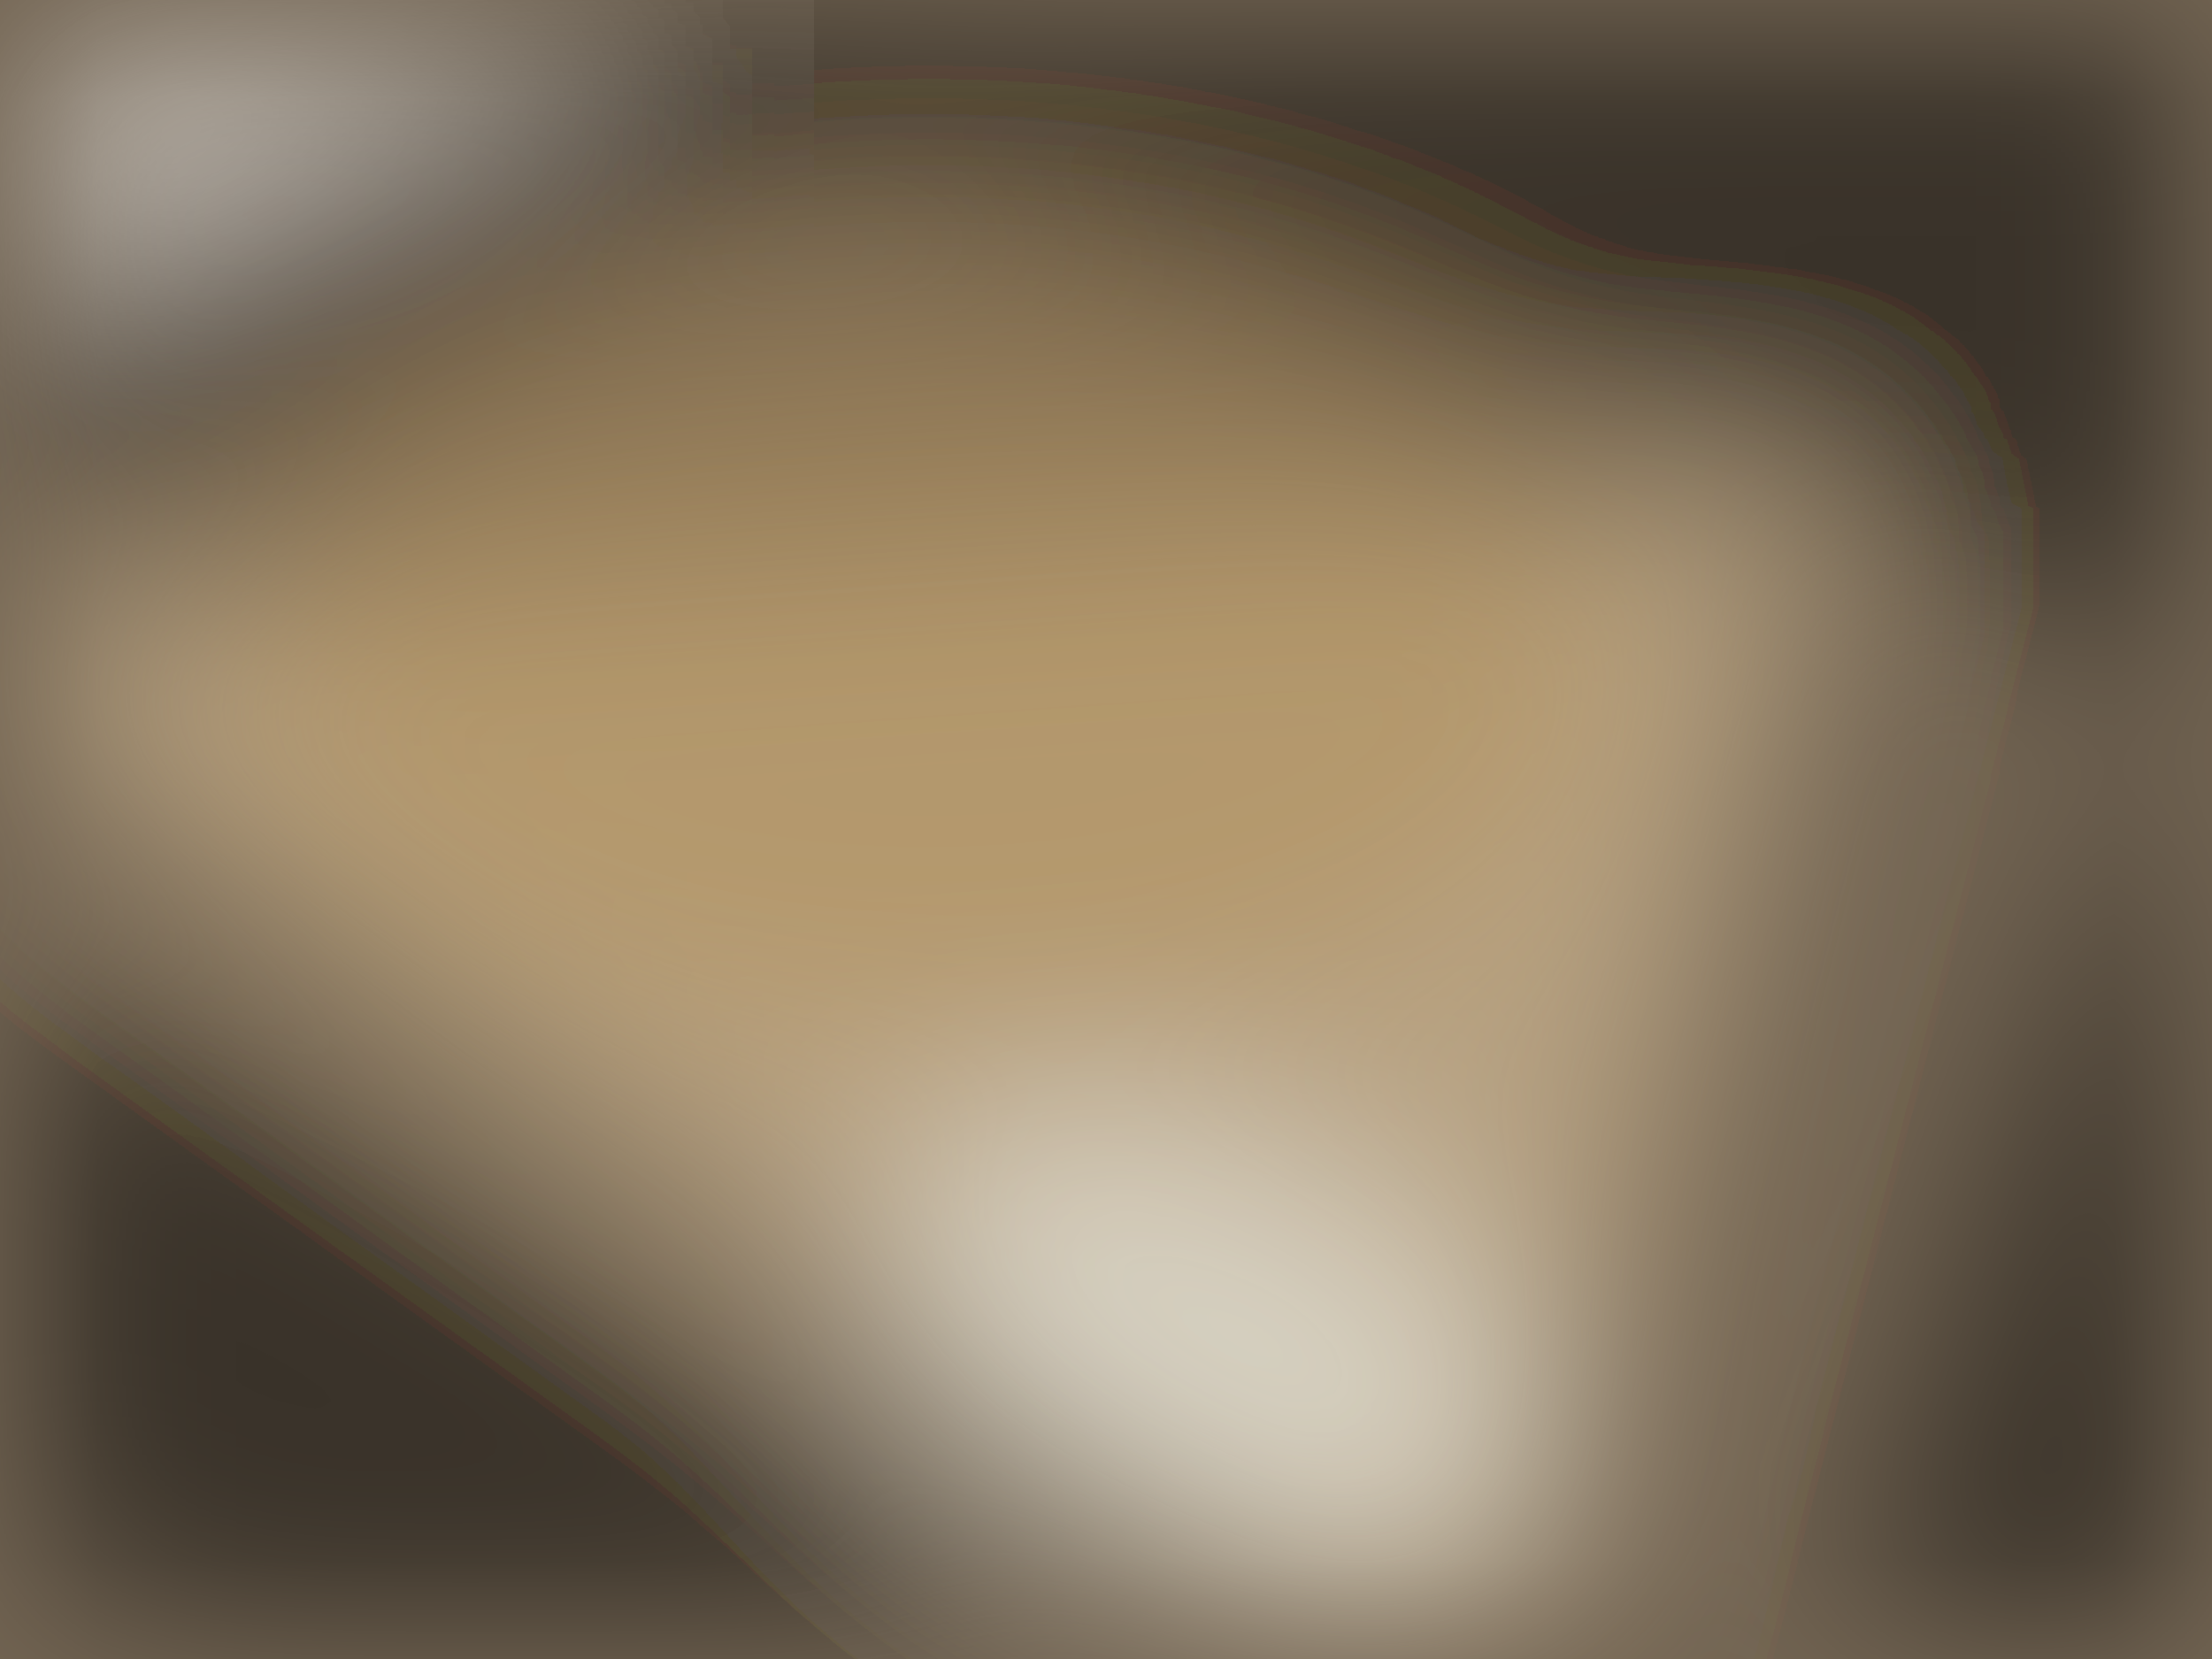
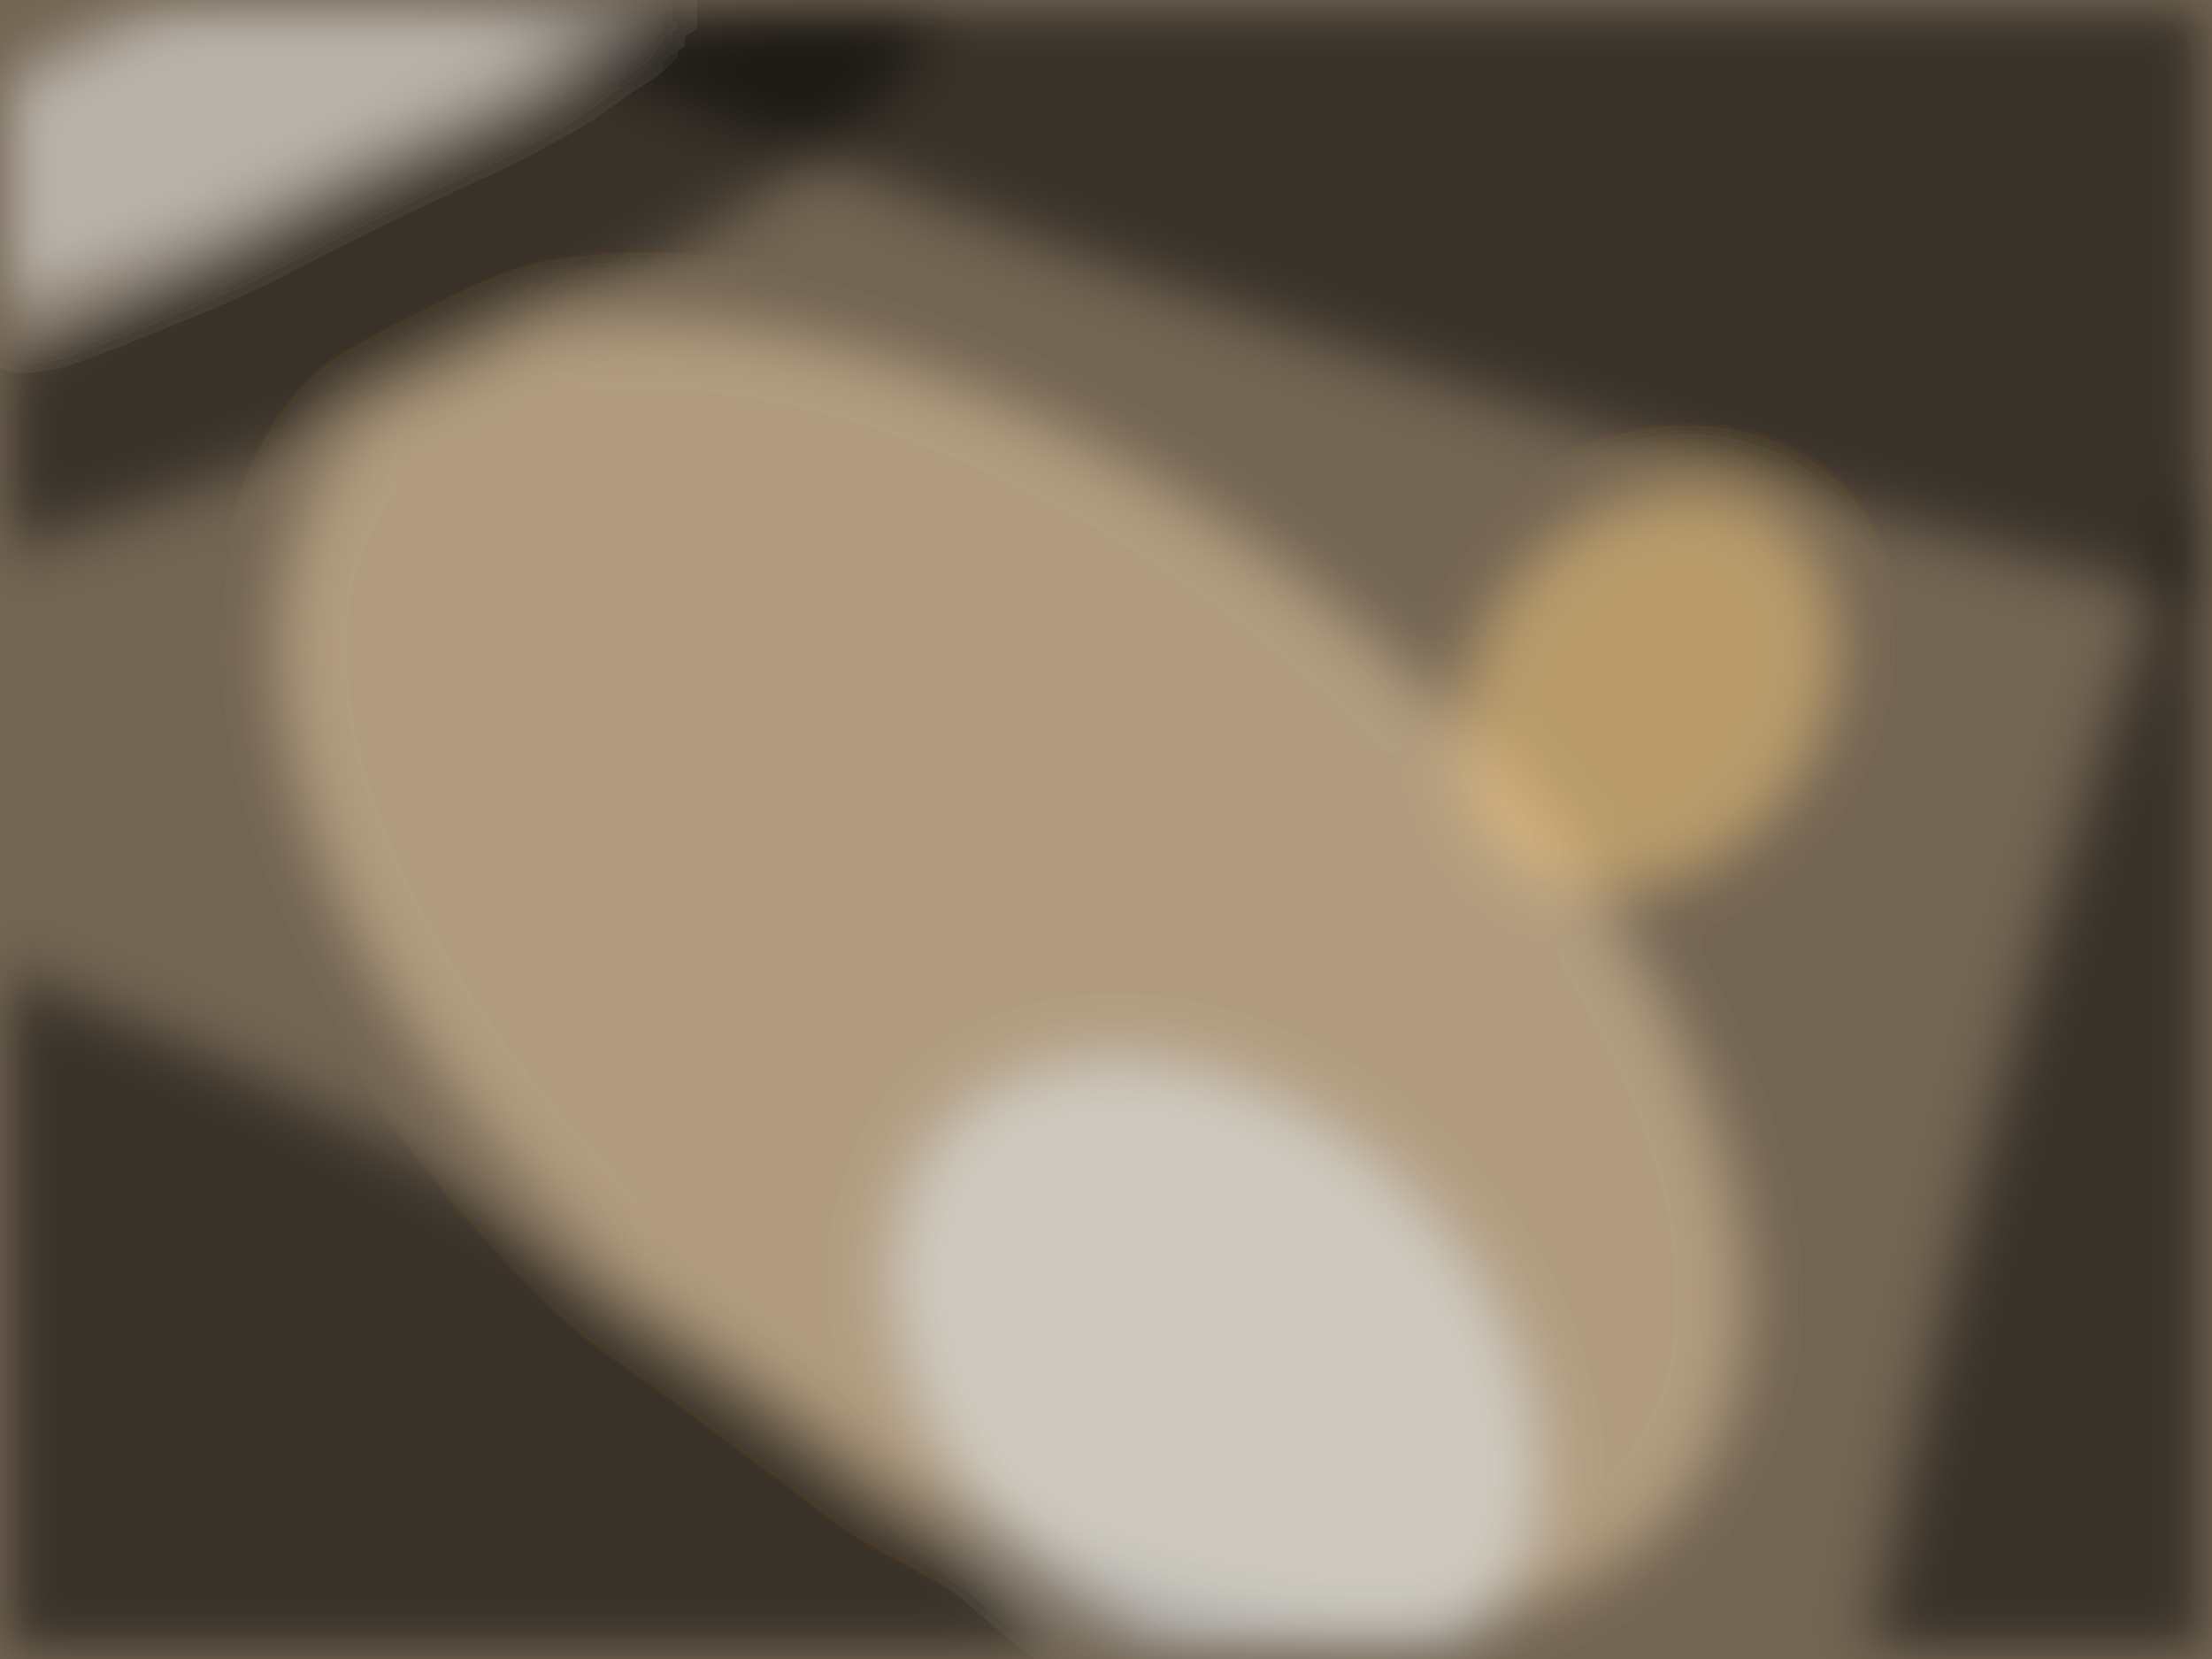
<svg xmlns="http://www.w3.org/2000/svg" viewBox="0 0 4032 3024">
-   <filter id="b">
-     <feGaussianBlur stdDeviation="12" />
+   <filter id="c">
+     <feGaussianBlur stdDeviation="55" />
  </filter>
  <path fill="#736553" d="M0 0h4032v3024H0z" />
-   <g filter="url(#b)" transform="translate(7.9 7.9) scale(15.75)" fill-opacity=".5">
-     <path fill="#fbdeb1" d="M173 207l39-152-228 16z" />
-     <ellipse rx="1" ry="1" transform="matrix(-15.59817 26.76841 -104.3226 -60.78962 32.2 160)" />
-     <path d="M59 2l208 79 4-96z" />
-     <ellipse fill="#fff" rx="1" ry="1" transform="matrix(-7.09615 -13.50916 64.74095 -34.0074 43.3 0)" />
-     <ellipse rx="1" ry="1" transform="matrix(-26.97925 -9.09933 57.24573 -169.732 248.4 173.3)" />
-     <ellipse fill="#f9ffff" rx="1" ry="1" transform="matrix(9.83557 -22.1013 37.14834 16.53182 139.6 155)" />
-     <ellipse rx="1" ry="1" transform="matrix(-5.22324 -10.70924 96.00641 -46.82546 38.1 31.8)" />
-     <ellipse fill="#b39058" cx="107" cy="76" rx="81" ry="44" />
+   <g filter="url(#c)" fill-opacity=".5">
+     <ellipse fill="#f0d5aa" fill-opacity=".5" rx="1" ry="1" transform="matrix(553.4208 -695.3147 1216.754 968.4496 1844 1773.4)" />
+     <ellipse fill-opacity=".5" rx="1" ry="1" transform="matrix(1728.002 911.072 -296.2185 561.8284 388.9 2635.5)" />
+     <ellipse fill-opacity=".5" rx="1" ry="1" transform="rotate(-162 1455.1 -188.8) scale(3849.234 665.6842)" />
+     <ellipse fill="#fff" fill-opacity=".5" rx="1" ry="1" transform="rotate(155.3 192.9 135.3) scale(1174.754 208.7803)" />
+     <ellipse fill-opacity=".5" rx="1" ry="1" transform="matrix(-505.9767 2078.543 -315.201 -76.72892 3876 2397.7)" />
+     <ellipse fill="#ecf6ff" fill-opacity=".5" rx="1" ry="1" transform="rotate(-137.5 1594.7 820.8) scale(667.6124 484.0834)" />
+     <ellipse fill-opacity=".5" rx="1" ry="1" transform="matrix(-980.181 483.5097 -95.5538 -193.7087 710.5 500)" />
+     <ellipse fill="#ffd385" fill-opacity=".5" rx="1" ry="1" transform="matrix(249.1838 191.1534 -239.8552 312.6704 3004.1 1259.8)" />
  </g>
</svg>
